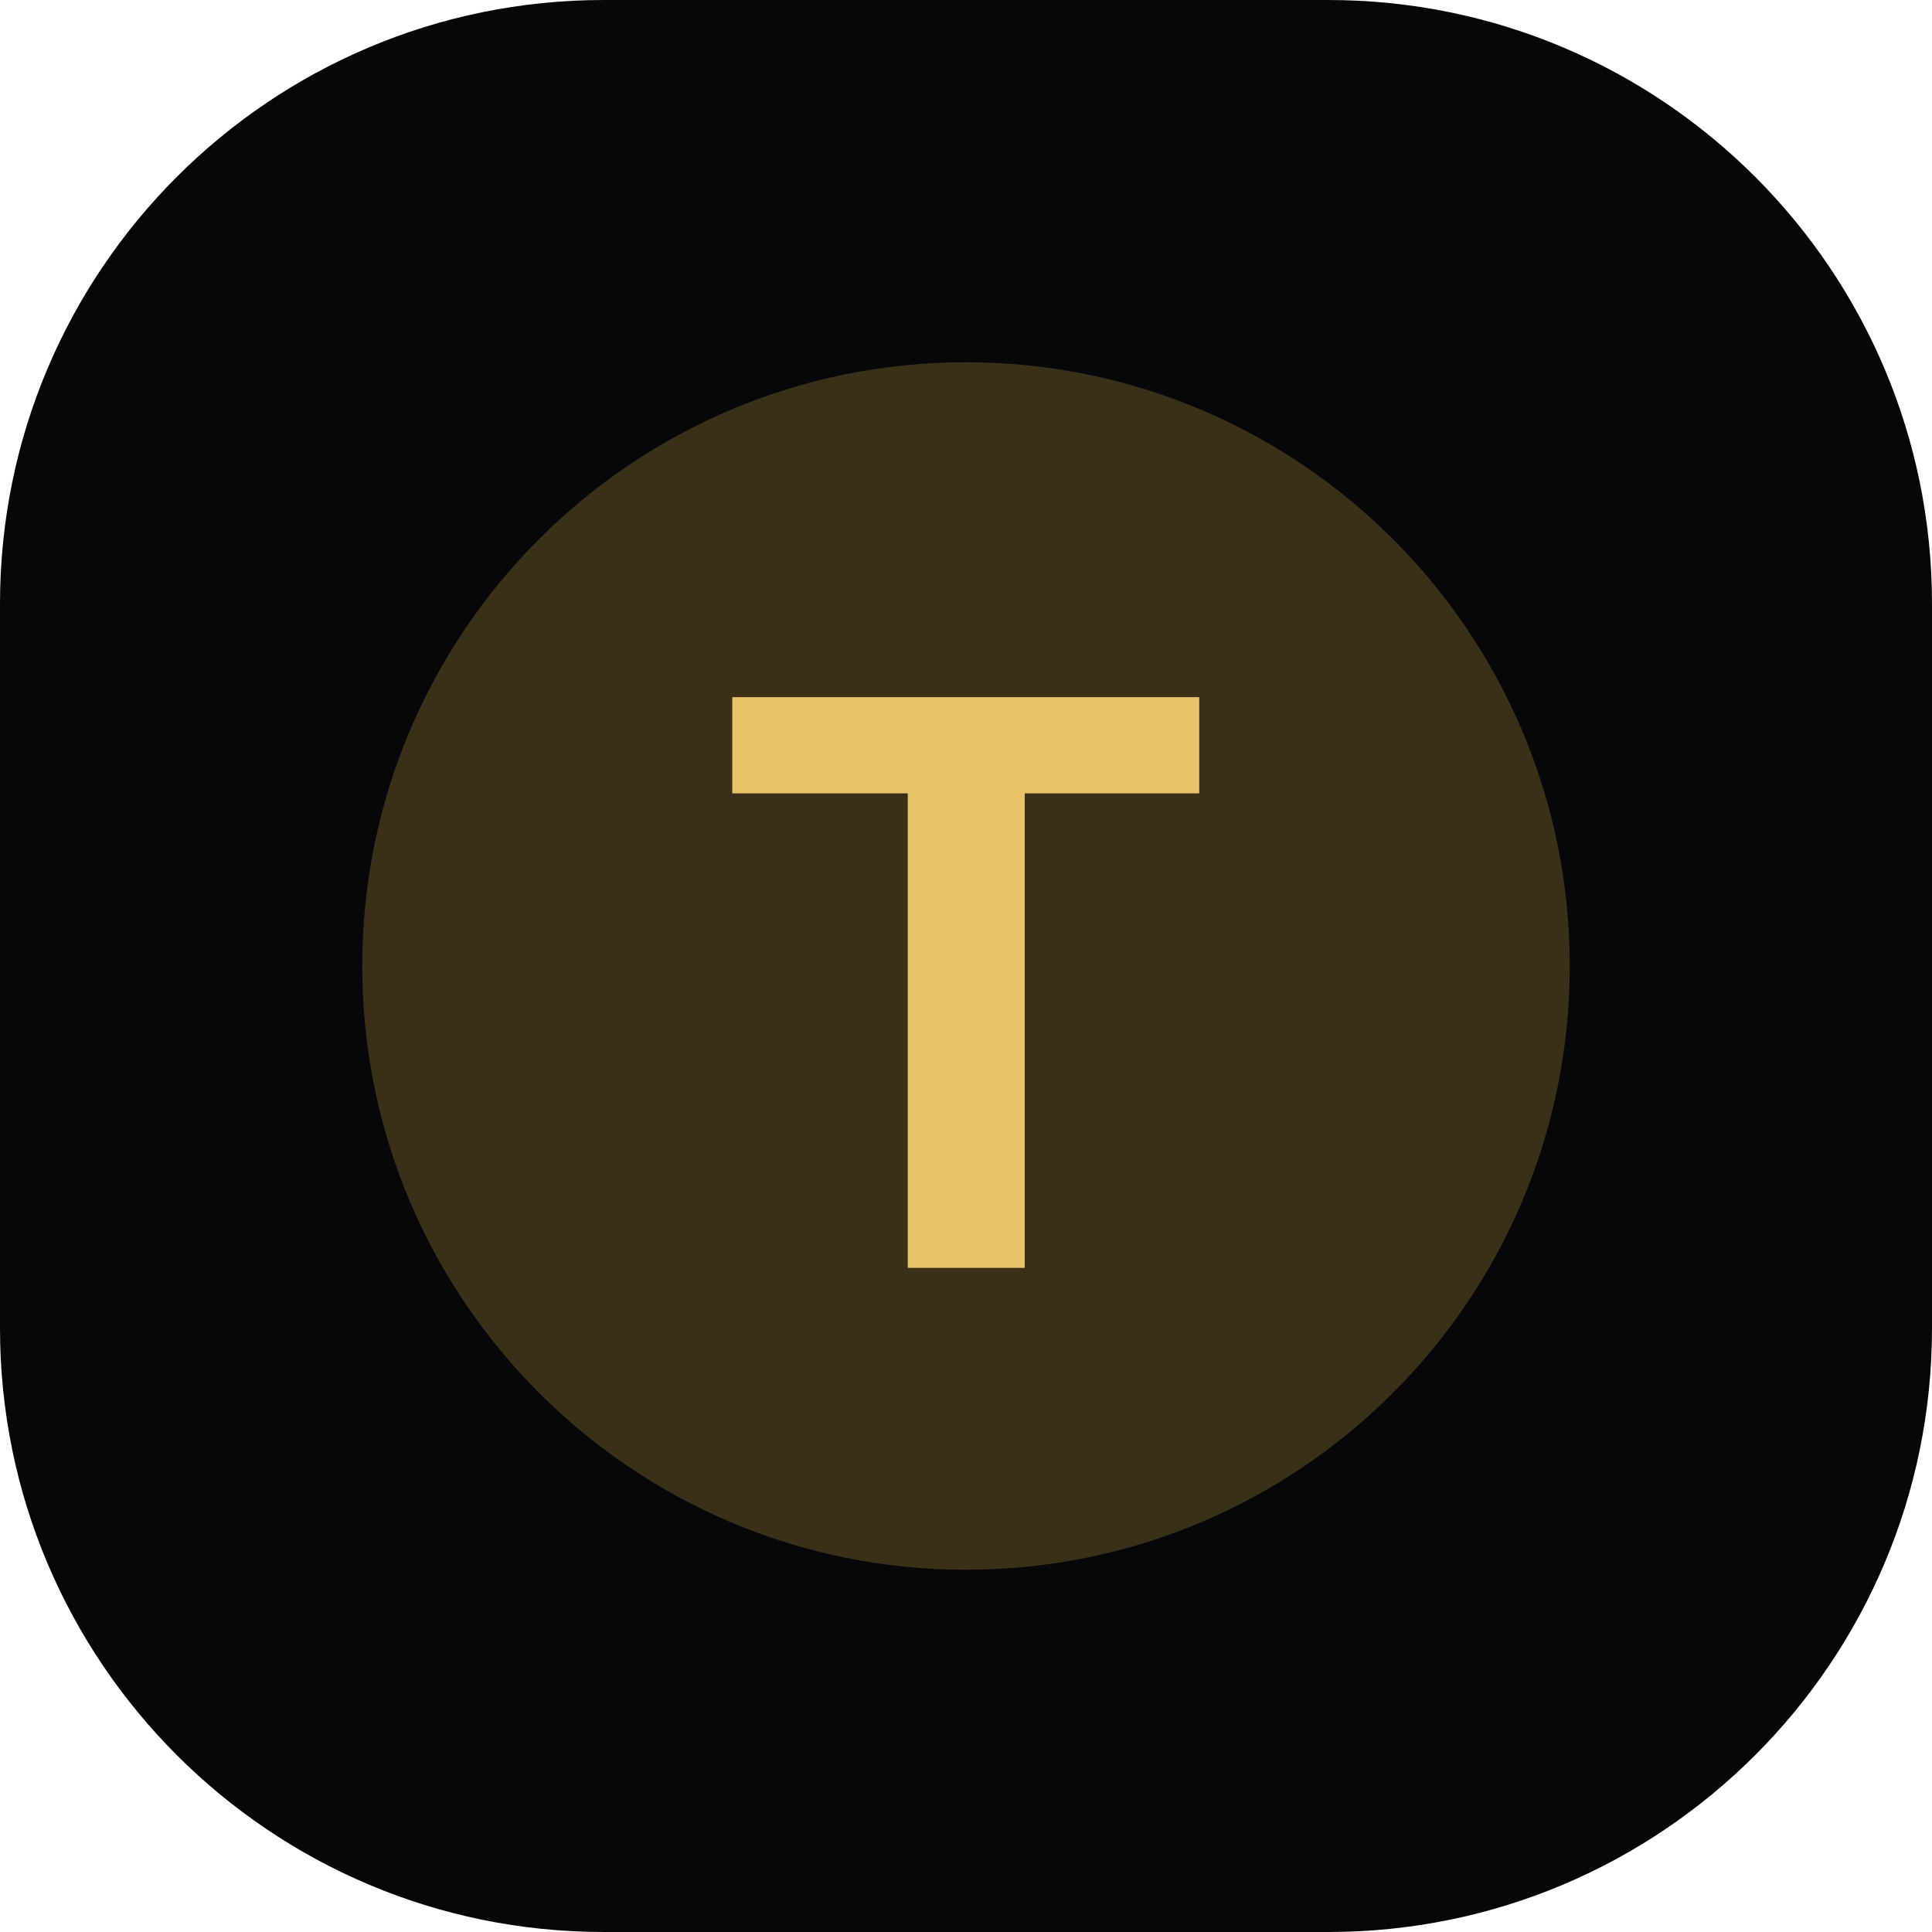
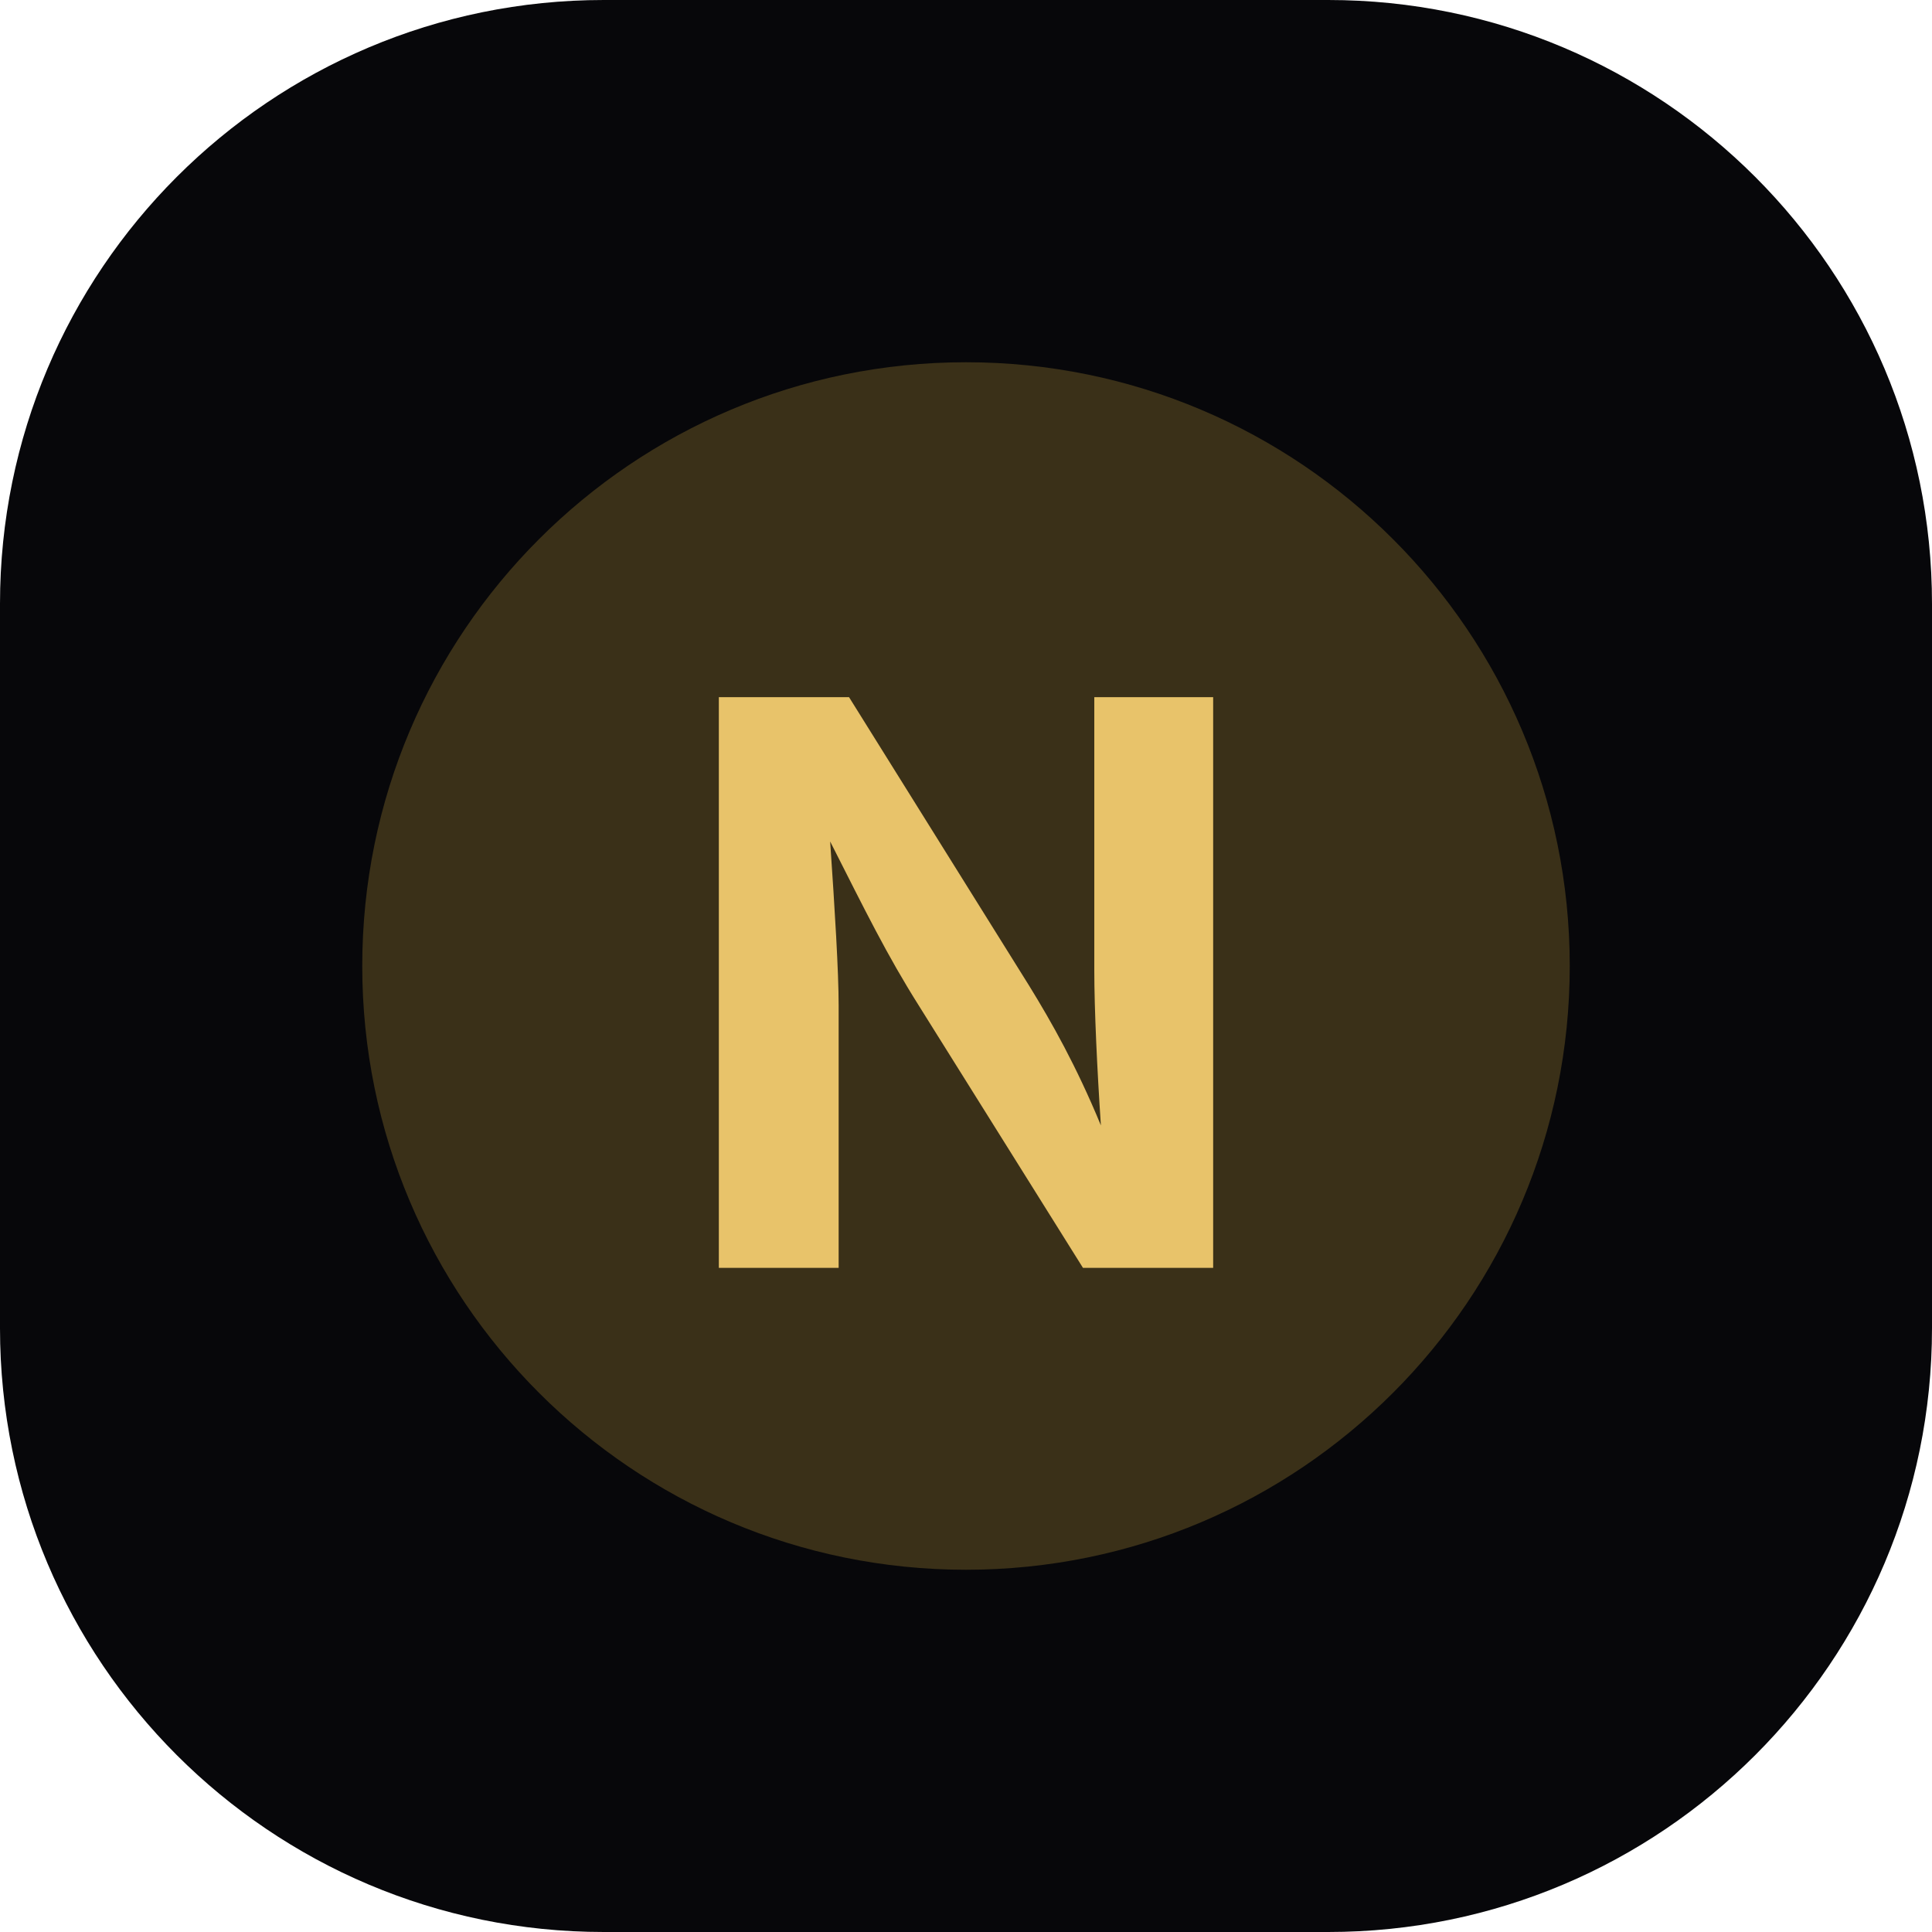
<svg xmlns="http://www.w3.org/2000/svg" viewBox="0 0 32 32" fill="none">
  <rect width="32" height="32" rx="10" fill="#07070A" />
  <circle cx="16" cy="16" r="10" fill="#3A3018" />
-   <text x="16" y="21" text-anchor="middle" fill="#E8C36A" font-family="Inter, sans-serif" font-size="13" font-weight="700">T</text>
+   <text x="16" y="21" text-anchor="middle" fill="#E8C36A" font-family="Inter, sans-serif" font-size="13" font-weight="700">N</text>
</svg>
